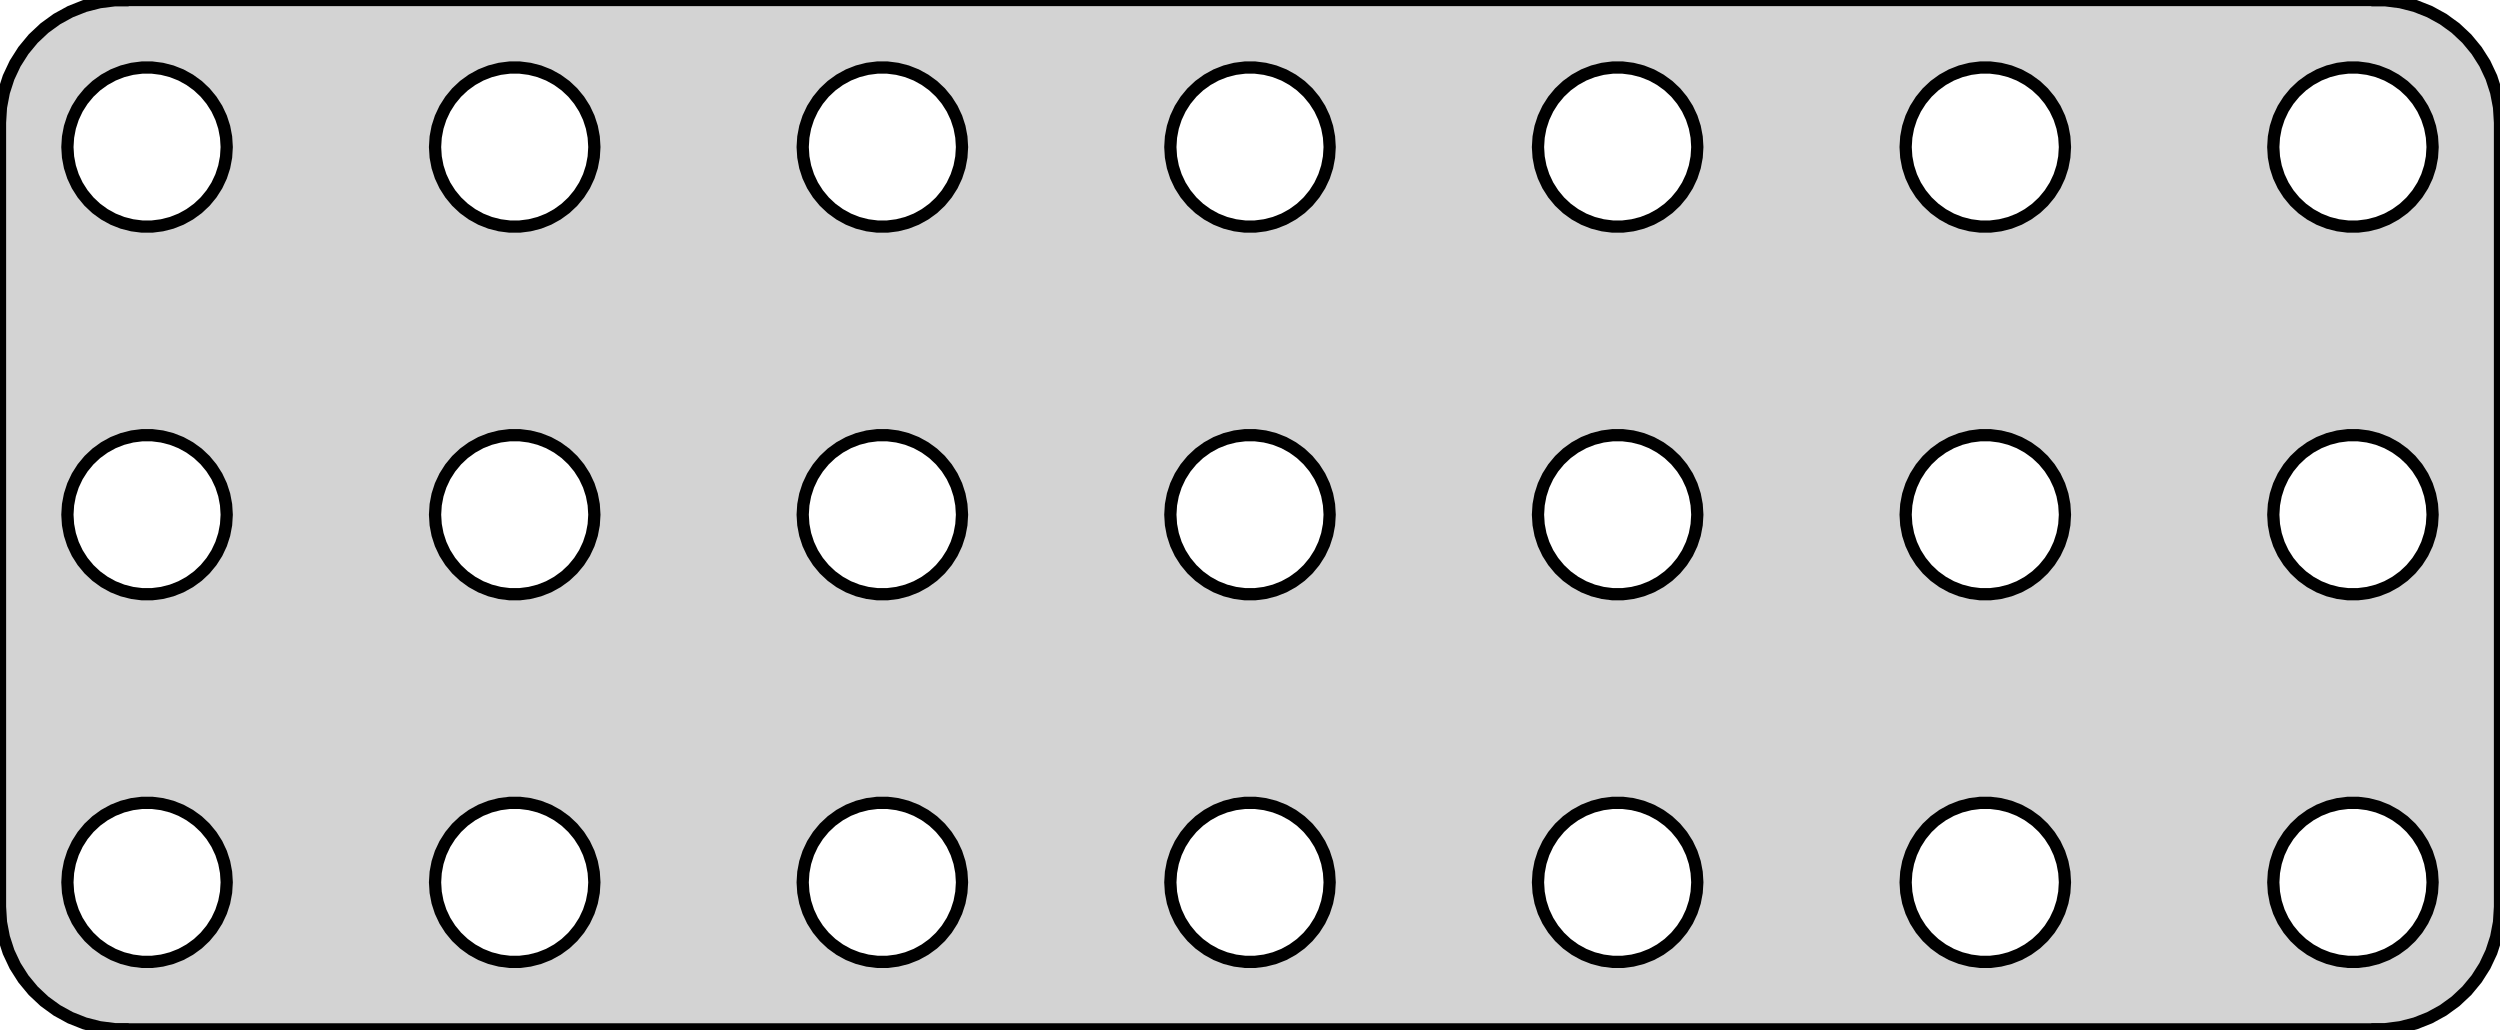
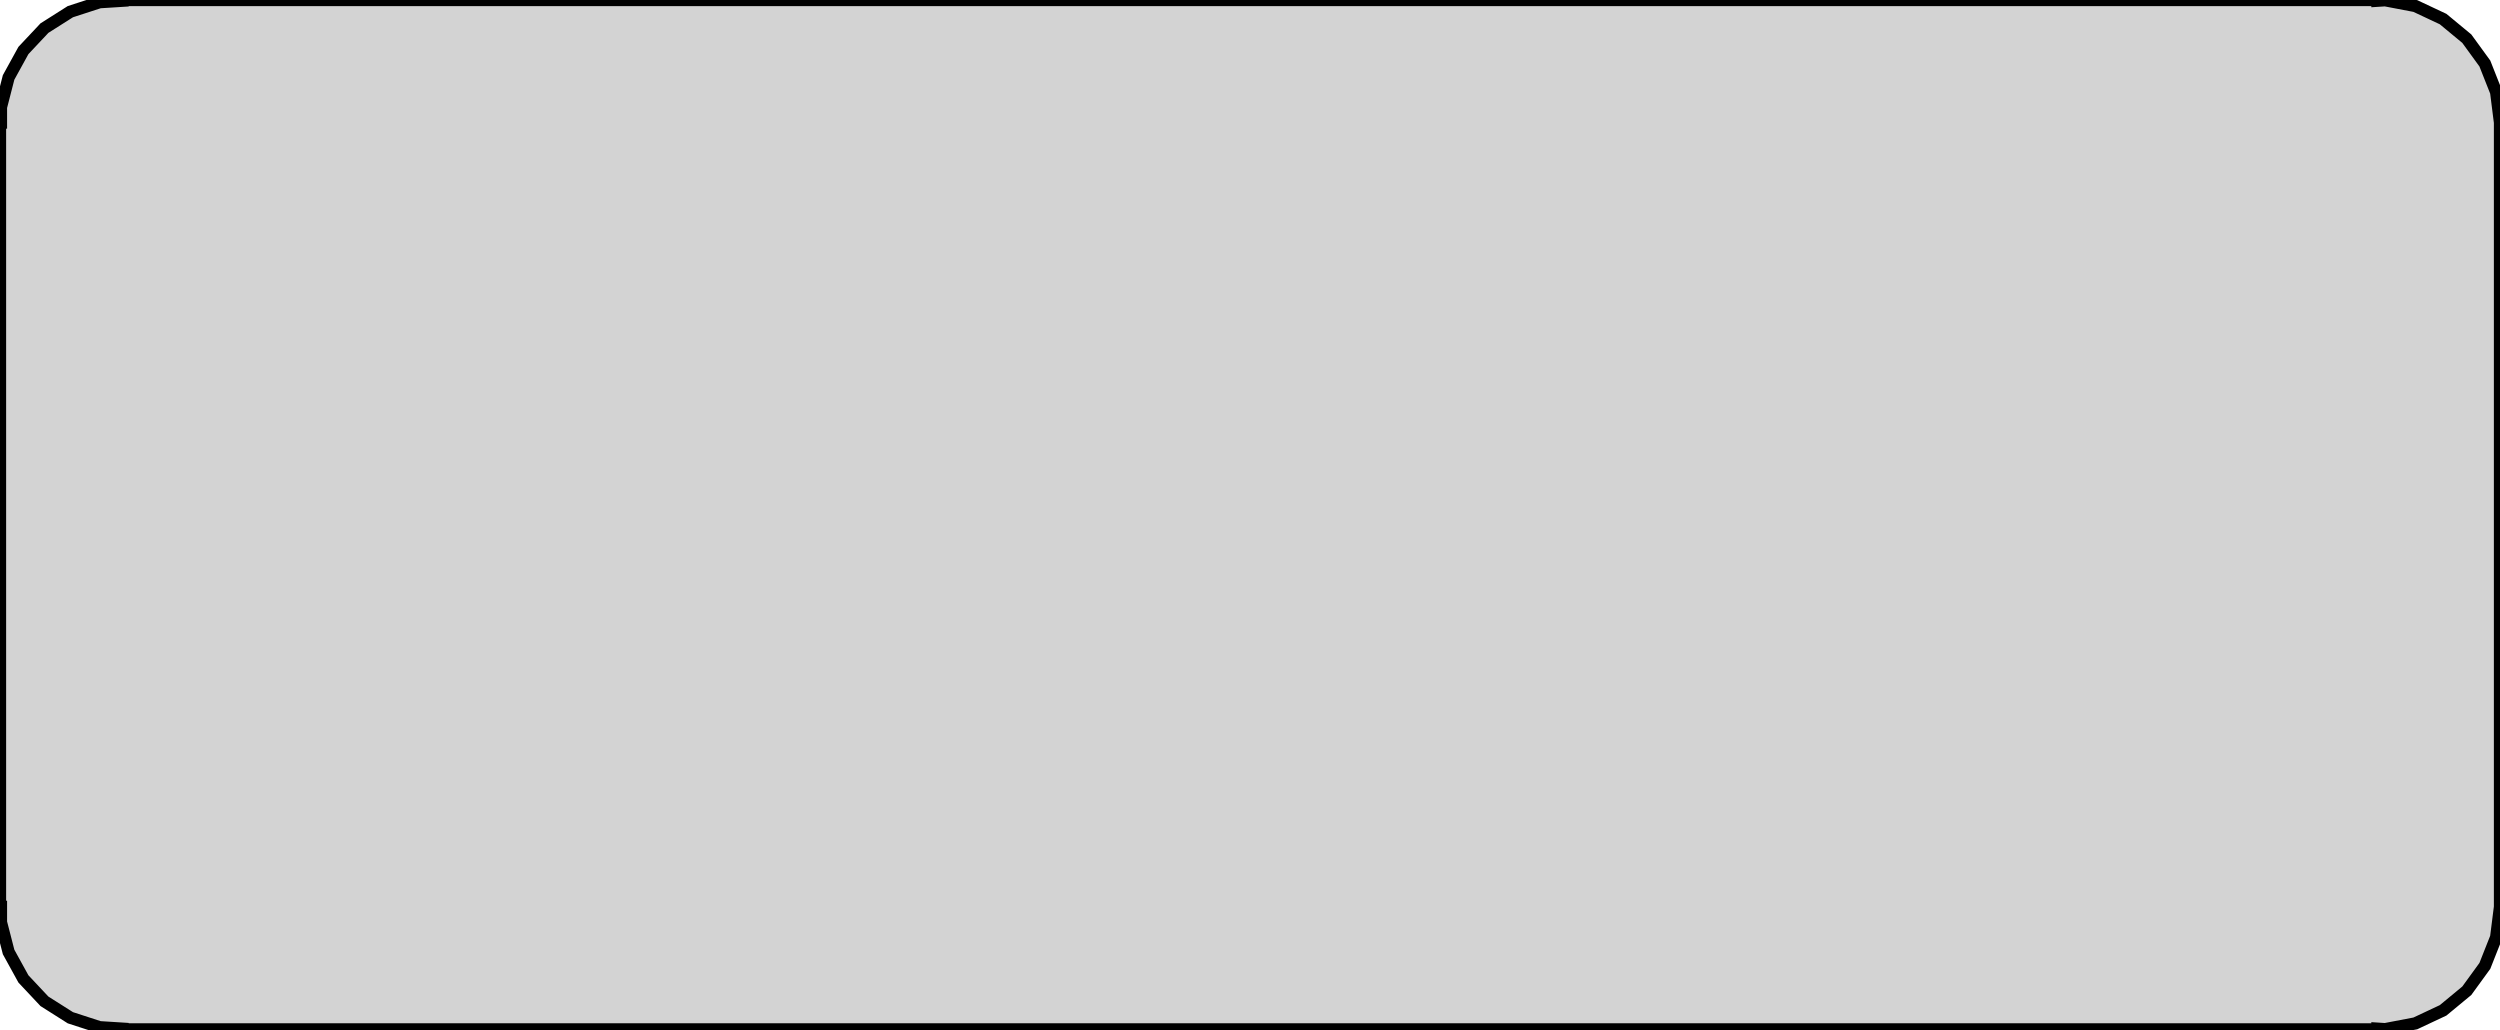
<svg xmlns="http://www.w3.org/2000/svg" width="102mm" height="42mm" viewBox="9 -51 102 42" version="1.1">
-   <path d=" M 106,-9.01 L 106.314,-9.01 L 106.937,-9.089 L 107.545,-9.245 L 108.129,-9.476 L 108.679,-9.778  L 109.187,-10.147 L 109.645,-10.577 L 110.045,-11.061 L 110.382,-11.591 L 110.649,-12.159 L 110.843,-12.757  L 110.961,-13.373 L 111,-14 L 111,-46 L 110.961,-46.627 L 110.843,-47.243 L 110.649,-47.841  L 110.382,-48.409 L 110.045,-48.939 L 109.645,-49.423 L 109.187,-49.853 L 108.679,-50.222 L 108.129,-50.524  L 107.545,-50.755 L 106.937,-50.911 L 106.314,-50.99 L 106,-50.99 L 106,-51 L 14,-51  L 14,-50.99 L 13.686,-50.99 L 13.063,-50.911 L 12.455,-50.755 L 11.871,-50.524 L 11.321,-50.222  L 10.813,-49.853 L 10.355,-49.423 L 9.955,-48.939 L 9.618,-48.409 L 9.351,-47.841 L 9.157,-47.243  L 9.039,-46.627 L 9,-46 L 9,-14 L 9.039,-13.373 L 9.157,-12.757 L 9.351,-12.159  L 9.618,-11.591 L 9.955,-11.061 L 10.355,-10.577 L 10.813,-10.147 L 11.321,-9.778 L 11.871,-9.476  L 12.455,-9.245 L 13.063,-9.089 L 13.686,-9.01 L 14,-9.01 L 14,-9 L 106,-9  z M 14.796,-41.756 L 14.391,-41.808 L 13.996,-41.909 L 13.616,-42.059 L 13.259,-42.256 L 12.928,-42.496  L 12.631,-42.775 L 12.371,-43.09 L 12.152,-43.434 L 11.978,-43.804 L 11.852,-44.192 L 11.776,-44.593  L 11.75,-45 L 11.776,-45.407 L 11.852,-45.808 L 11.978,-46.196 L 12.152,-46.566 L 12.371,-46.91  L 12.631,-47.225 L 12.928,-47.504 L 13.259,-47.744 L 13.616,-47.941 L 13.996,-48.091 L 14.391,-48.192  L 14.796,-48.244 L 15.204,-48.244 L 15.609,-48.192 L 16.004,-48.091 L 16.384,-47.941 L 16.741,-47.744  L 17.072,-47.504 L 17.369,-47.225 L 17.629,-46.91 L 17.848,-46.566 L 18.022,-46.196 L 18.148,-45.808  L 18.224,-45.407 L 18.25,-45 L 18.224,-44.593 L 18.148,-44.192 L 18.022,-43.804 L 17.848,-43.434  L 17.629,-43.09 L 17.369,-42.775 L 17.072,-42.496 L 16.741,-42.256 L 16.384,-42.059 L 16.004,-41.909  L 15.609,-41.808 L 15.204,-41.756 z M 29.796,-41.756 L 29.391,-41.808 L 28.996,-41.909 L 28.616,-42.059 L 28.259,-42.256 L 27.928,-42.496  L 27.631,-42.775 L 27.371,-43.09 L 27.152,-43.434 L 26.978,-43.804 L 26.852,-44.192 L 26.776,-44.593  L 26.75,-45 L 26.776,-45.407 L 26.852,-45.808 L 26.978,-46.196 L 27.152,-46.566 L 27.371,-46.91  L 27.631,-47.225 L 27.928,-47.504 L 28.259,-47.744 L 28.616,-47.941 L 28.996,-48.091 L 29.391,-48.192  L 29.796,-48.244 L 30.204,-48.244 L 30.609,-48.192 L 31.004,-48.091 L 31.384,-47.941 L 31.741,-47.744  L 32.072,-47.504 L 32.369,-47.225 L 32.629,-46.91 L 32.848,-46.566 L 33.022,-46.196 L 33.148,-45.808  L 33.224,-45.407 L 33.25,-45 L 33.224,-44.593 L 33.148,-44.192 L 33.022,-43.804 L 32.848,-43.434  L 32.629,-43.09 L 32.369,-42.775 L 32.072,-42.496 L 31.741,-42.256 L 31.384,-42.059 L 31.004,-41.909  L 30.609,-41.808 L 30.204,-41.756 z M 104.796,-41.756 L 104.391,-41.808 L 103.996,-41.909 L 103.616,-42.059 L 103.259,-42.256 L 102.928,-42.496  L 102.631,-42.775 L 102.371,-43.09 L 102.152,-43.434 L 101.978,-43.804 L 101.852,-44.192 L 101.776,-44.593  L 101.75,-45 L 101.776,-45.407 L 101.852,-45.808 L 101.978,-46.196 L 102.152,-46.566 L 102.371,-46.91  L 102.631,-47.225 L 102.928,-47.504 L 103.259,-47.744 L 103.616,-47.941 L 103.996,-48.091 L 104.391,-48.192  L 104.796,-48.244 L 105.204,-48.244 L 105.609,-48.192 L 106.004,-48.091 L 106.384,-47.941 L 106.741,-47.744  L 107.072,-47.504 L 107.369,-47.225 L 107.629,-46.91 L 107.848,-46.566 L 108.022,-46.196 L 108.148,-45.808  L 108.224,-45.407 L 108.25,-45 L 108.224,-44.593 L 108.148,-44.192 L 108.022,-43.804 L 107.848,-43.434  L 107.629,-43.09 L 107.369,-42.775 L 107.072,-42.496 L 106.741,-42.256 L 106.384,-42.059 L 106.004,-41.909  L 105.609,-41.808 L 105.204,-41.756 z M 44.796,-41.756 L 44.391,-41.808 L 43.996,-41.909 L 43.616,-42.059 L 43.259,-42.256 L 42.928,-42.496  L 42.631,-42.775 L 42.371,-43.09 L 42.152,-43.434 L 41.978,-43.804 L 41.852,-44.192 L 41.776,-44.593  L 41.75,-45 L 41.776,-45.407 L 41.852,-45.808 L 41.978,-46.196 L 42.152,-46.566 L 42.371,-46.91  L 42.631,-47.225 L 42.928,-47.504 L 43.259,-47.744 L 43.616,-47.941 L 43.996,-48.091 L 44.391,-48.192  L 44.796,-48.244 L 45.204,-48.244 L 45.609,-48.192 L 46.004,-48.091 L 46.384,-47.941 L 46.741,-47.744  L 47.072,-47.504 L 47.369,-47.225 L 47.629,-46.91 L 47.848,-46.566 L 48.022,-46.196 L 48.148,-45.808  L 48.224,-45.407 L 48.25,-45 L 48.224,-44.593 L 48.148,-44.192 L 48.022,-43.804 L 47.848,-43.434  L 47.629,-43.09 L 47.369,-42.775 L 47.072,-42.496 L 46.741,-42.256 L 46.384,-42.059 L 46.004,-41.909  L 45.609,-41.808 L 45.204,-41.756 z M 89.796,-41.756 L 89.391,-41.808 L 88.996,-41.909 L 88.616,-42.059 L 88.259,-42.256 L 87.928,-42.496  L 87.631,-42.775 L 87.371,-43.09 L 87.152,-43.434 L 86.978,-43.804 L 86.852,-44.192 L 86.776,-44.593  L 86.75,-45 L 86.776,-45.407 L 86.852,-45.808 L 86.978,-46.196 L 87.152,-46.566 L 87.371,-46.91  L 87.631,-47.225 L 87.928,-47.504 L 88.259,-47.744 L 88.616,-47.941 L 88.996,-48.091 L 89.391,-48.192  L 89.796,-48.244 L 90.204,-48.244 L 90.609,-48.192 L 91.004,-48.091 L 91.384,-47.941 L 91.741,-47.744  L 92.072,-47.504 L 92.369,-47.225 L 92.629,-46.91 L 92.848,-46.566 L 93.022,-46.196 L 93.148,-45.808  L 93.224,-45.407 L 93.25,-45 L 93.224,-44.593 L 93.148,-44.192 L 93.022,-43.804 L 92.848,-43.434  L 92.629,-43.09 L 92.369,-42.775 L 92.072,-42.496 L 91.741,-42.256 L 91.384,-42.059 L 91.004,-41.909  L 90.609,-41.808 L 90.204,-41.756 z M 59.796,-41.756 L 59.391,-41.808 L 58.996,-41.909 L 58.616,-42.059 L 58.259,-42.256 L 57.928,-42.496  L 57.631,-42.775 L 57.371,-43.09 L 57.152,-43.434 L 56.978,-43.804 L 56.852,-44.192 L 56.776,-44.593  L 56.75,-45 L 56.776,-45.407 L 56.852,-45.808 L 56.978,-46.196 L 57.152,-46.566 L 57.371,-46.91  L 57.631,-47.225 L 57.928,-47.504 L 58.259,-47.744 L 58.616,-47.941 L 58.996,-48.091 L 59.391,-48.192  L 59.796,-48.244 L 60.204,-48.244 L 60.609,-48.192 L 61.004,-48.091 L 61.384,-47.941 L 61.741,-47.744  L 62.072,-47.504 L 62.369,-47.225 L 62.629,-46.91 L 62.848,-46.566 L 63.022,-46.196 L 63.148,-45.808  L 63.224,-45.407 L 63.25,-45 L 63.224,-44.593 L 63.148,-44.192 L 63.022,-43.804 L 62.848,-43.434  L 62.629,-43.09 L 62.369,-42.775 L 62.072,-42.496 L 61.741,-42.256 L 61.384,-42.059 L 61.004,-41.909  L 60.609,-41.808 L 60.204,-41.756 z M 74.796,-41.756 L 74.391,-41.808 L 73.996,-41.909 L 73.616,-42.059 L 73.259,-42.256 L 72.928,-42.496  L 72.631,-42.775 L 72.371,-43.09 L 72.152,-43.434 L 71.978,-43.804 L 71.852,-44.192 L 71.776,-44.593  L 71.75,-45 L 71.776,-45.407 L 71.852,-45.808 L 71.978,-46.196 L 72.152,-46.566 L 72.371,-46.91  L 72.631,-47.225 L 72.928,-47.504 L 73.259,-47.744 L 73.616,-47.941 L 73.996,-48.091 L 74.391,-48.192  L 74.796,-48.244 L 75.204,-48.244 L 75.609,-48.192 L 76.004,-48.091 L 76.384,-47.941 L 76.741,-47.744  L 77.072,-47.504 L 77.369,-47.225 L 77.629,-46.91 L 77.848,-46.566 L 78.022,-46.196 L 78.148,-45.808  L 78.224,-45.407 L 78.25,-45 L 78.224,-44.593 L 78.148,-44.192 L 78.022,-43.804 L 77.848,-43.434  L 77.629,-43.09 L 77.369,-42.775 L 77.072,-42.496 L 76.741,-42.256 L 76.384,-42.059 L 76.004,-41.909  L 75.609,-41.808 L 75.204,-41.756 z M 59.796,-26.756 L 59.391,-26.808 L 58.996,-26.909 L 58.616,-27.059 L 58.259,-27.256 L 57.928,-27.496  L 57.631,-27.775 L 57.371,-28.09 L 57.152,-28.434 L 56.978,-28.804 L 56.852,-29.192 L 56.776,-29.593  L 56.75,-30 L 56.776,-30.407 L 56.852,-30.808 L 56.978,-31.196 L 57.152,-31.566 L 57.371,-31.91  L 57.631,-32.225 L 57.928,-32.504 L 58.259,-32.744 L 58.616,-32.941 L 58.996,-33.091 L 59.391,-33.192  L 59.796,-33.244 L 60.204,-33.244 L 60.609,-33.192 L 61.004,-33.091 L 61.384,-32.941 L 61.741,-32.744  L 62.072,-32.504 L 62.369,-32.225 L 62.629,-31.91 L 62.848,-31.566 L 63.022,-31.196 L 63.148,-30.808  L 63.224,-30.407 L 63.25,-30 L 63.224,-29.593 L 63.148,-29.192 L 63.022,-28.804 L 62.848,-28.434  L 62.629,-28.09 L 62.369,-27.775 L 62.072,-27.496 L 61.741,-27.256 L 61.384,-27.059 L 61.004,-26.909  L 60.609,-26.808 L 60.204,-26.756 z M 29.796,-26.756 L 29.391,-26.808 L 28.996,-26.909 L 28.616,-27.059 L 28.259,-27.256 L 27.928,-27.496  L 27.631,-27.775 L 27.371,-28.09 L 27.152,-28.434 L 26.978,-28.804 L 26.852,-29.192 L 26.776,-29.593  L 26.75,-30 L 26.776,-30.407 L 26.852,-30.808 L 26.978,-31.196 L 27.152,-31.566 L 27.371,-31.91  L 27.631,-32.225 L 27.928,-32.504 L 28.259,-32.744 L 28.616,-32.941 L 28.996,-33.091 L 29.391,-33.192  L 29.796,-33.244 L 30.204,-33.244 L 30.609,-33.192 L 31.004,-33.091 L 31.384,-32.941 L 31.741,-32.744  L 32.072,-32.504 L 32.369,-32.225 L 32.629,-31.91 L 32.848,-31.566 L 33.022,-31.196 L 33.148,-30.808  L 33.224,-30.407 L 33.25,-30 L 33.224,-29.593 L 33.148,-29.192 L 33.022,-28.804 L 32.848,-28.434  L 32.629,-28.09 L 32.369,-27.775 L 32.072,-27.496 L 31.741,-27.256 L 31.384,-27.059 L 31.004,-26.909  L 30.609,-26.808 L 30.204,-26.756 z M 44.796,-26.756 L 44.391,-26.808 L 43.996,-26.909 L 43.616,-27.059 L 43.259,-27.256 L 42.928,-27.496  L 42.631,-27.775 L 42.371,-28.09 L 42.152,-28.434 L 41.978,-28.804 L 41.852,-29.192 L 41.776,-29.593  L 41.75,-30 L 41.776,-30.407 L 41.852,-30.808 L 41.978,-31.196 L 42.152,-31.566 L 42.371,-31.91  L 42.631,-32.225 L 42.928,-32.504 L 43.259,-32.744 L 43.616,-32.941 L 43.996,-33.091 L 44.391,-33.192  L 44.796,-33.244 L 45.204,-33.244 L 45.609,-33.192 L 46.004,-33.091 L 46.384,-32.941 L 46.741,-32.744  L 47.072,-32.504 L 47.369,-32.225 L 47.629,-31.91 L 47.848,-31.566 L 48.022,-31.196 L 48.148,-30.808  L 48.224,-30.407 L 48.25,-30 L 48.224,-29.593 L 48.148,-29.192 L 48.022,-28.804 L 47.848,-28.434  L 47.629,-28.09 L 47.369,-27.775 L 47.072,-27.496 L 46.741,-27.256 L 46.384,-27.059 L 46.004,-26.909  L 45.609,-26.808 L 45.204,-26.756 z M 89.796,-26.756 L 89.391,-26.808 L 88.996,-26.909 L 88.616,-27.059 L 88.259,-27.256 L 87.928,-27.496  L 87.631,-27.775 L 87.371,-28.09 L 87.152,-28.434 L 86.978,-28.804 L 86.852,-29.192 L 86.776,-29.593  L 86.75,-30 L 86.776,-30.407 L 86.852,-30.808 L 86.978,-31.196 L 87.152,-31.566 L 87.371,-31.91  L 87.631,-32.225 L 87.928,-32.504 L 88.259,-32.744 L 88.616,-32.941 L 88.996,-33.091 L 89.391,-33.192  L 89.796,-33.244 L 90.204,-33.244 L 90.609,-33.192 L 91.004,-33.091 L 91.384,-32.941 L 91.741,-32.744  L 92.072,-32.504 L 92.369,-32.225 L 92.629,-31.91 L 92.848,-31.566 L 93.022,-31.196 L 93.148,-30.808  L 93.224,-30.407 L 93.25,-30 L 93.224,-29.593 L 93.148,-29.192 L 93.022,-28.804 L 92.848,-28.434  L 92.629,-28.09 L 92.369,-27.775 L 92.072,-27.496 L 91.741,-27.256 L 91.384,-27.059 L 91.004,-26.909  L 90.609,-26.808 L 90.204,-26.756 z M 104.796,-26.756 L 104.391,-26.808 L 103.996,-26.909 L 103.616,-27.059 L 103.259,-27.256 L 102.928,-27.496  L 102.631,-27.775 L 102.371,-28.09 L 102.152,-28.434 L 101.978,-28.804 L 101.852,-29.192 L 101.776,-29.593  L 101.75,-30 L 101.776,-30.407 L 101.852,-30.808 L 101.978,-31.196 L 102.152,-31.566 L 102.371,-31.91  L 102.631,-32.225 L 102.928,-32.504 L 103.259,-32.744 L 103.616,-32.941 L 103.996,-33.091 L 104.391,-33.192  L 104.796,-33.244 L 105.204,-33.244 L 105.609,-33.192 L 106.004,-33.091 L 106.384,-32.941 L 106.741,-32.744  L 107.072,-32.504 L 107.369,-32.225 L 107.629,-31.91 L 107.848,-31.566 L 108.022,-31.196 L 108.148,-30.808  L 108.224,-30.407 L 108.25,-30 L 108.224,-29.593 L 108.148,-29.192 L 108.022,-28.804 L 107.848,-28.434  L 107.629,-28.09 L 107.369,-27.775 L 107.072,-27.496 L 106.741,-27.256 L 106.384,-27.059 L 106.004,-26.909  L 105.609,-26.808 L 105.204,-26.756 z M 14.796,-26.756 L 14.391,-26.808 L 13.996,-26.909 L 13.616,-27.059 L 13.259,-27.256 L 12.928,-27.496  L 12.631,-27.775 L 12.371,-28.09 L 12.152,-28.434 L 11.978,-28.804 L 11.852,-29.192 L 11.776,-29.593  L 11.75,-30 L 11.776,-30.407 L 11.852,-30.808 L 11.978,-31.196 L 12.152,-31.566 L 12.371,-31.91  L 12.631,-32.225 L 12.928,-32.504 L 13.259,-32.744 L 13.616,-32.941 L 13.996,-33.091 L 14.391,-33.192  L 14.796,-33.244 L 15.204,-33.244 L 15.609,-33.192 L 16.004,-33.091 L 16.384,-32.941 L 16.741,-32.744  L 17.072,-32.504 L 17.369,-32.225 L 17.629,-31.91 L 17.848,-31.566 L 18.022,-31.196 L 18.148,-30.808  L 18.224,-30.407 L 18.25,-30 L 18.224,-29.593 L 18.148,-29.192 L 18.022,-28.804 L 17.848,-28.434  L 17.629,-28.09 L 17.369,-27.775 L 17.072,-27.496 L 16.741,-27.256 L 16.384,-27.059 L 16.004,-26.909  L 15.609,-26.808 L 15.204,-26.756 z M 74.796,-26.756 L 74.391,-26.808 L 73.996,-26.909 L 73.616,-27.059 L 73.259,-27.256 L 72.928,-27.496  L 72.631,-27.775 L 72.371,-28.09 L 72.152,-28.434 L 71.978,-28.804 L 71.852,-29.192 L 71.776,-29.593  L 71.75,-30 L 71.776,-30.407 L 71.852,-30.808 L 71.978,-31.196 L 72.152,-31.566 L 72.371,-31.91  L 72.631,-32.225 L 72.928,-32.504 L 73.259,-32.744 L 73.616,-32.941 L 73.996,-33.091 L 74.391,-33.192  L 74.796,-33.244 L 75.204,-33.244 L 75.609,-33.192 L 76.004,-33.091 L 76.384,-32.941 L 76.741,-32.744  L 77.072,-32.504 L 77.369,-32.225 L 77.629,-31.91 L 77.848,-31.566 L 78.022,-31.196 L 78.148,-30.808  L 78.224,-30.407 L 78.25,-30 L 78.224,-29.593 L 78.148,-29.192 L 78.022,-28.804 L 77.848,-28.434  L 77.629,-28.09 L 77.369,-27.775 L 77.072,-27.496 L 76.741,-27.256 L 76.384,-27.059 L 76.004,-26.909  L 75.609,-26.808 L 75.204,-26.756 z M 59.796,-11.756 L 59.391,-11.808 L 58.996,-11.909 L 58.616,-12.059 L 58.259,-12.256 L 57.928,-12.496  L 57.631,-12.775 L 57.371,-13.09 L 57.152,-13.434 L 56.978,-13.804 L 56.852,-14.192 L 56.776,-14.593  L 56.75,-15 L 56.776,-15.407 L 56.852,-15.808 L 56.978,-16.196 L 57.152,-16.566 L 57.371,-16.91  L 57.631,-17.225 L 57.928,-17.504 L 58.259,-17.744 L 58.616,-17.941 L 58.996,-18.091 L 59.391,-18.192  L 59.796,-18.244 L 60.204,-18.244 L 60.609,-18.192 L 61.004,-18.091 L 61.384,-17.941 L 61.741,-17.744  L 62.072,-17.504 L 62.369,-17.225 L 62.629,-16.91 L 62.848,-16.566 L 63.022,-16.196 L 63.148,-15.808  L 63.224,-15.407 L 63.25,-15 L 63.224,-14.593 L 63.148,-14.192 L 63.022,-13.804 L 62.848,-13.434  L 62.629,-13.09 L 62.369,-12.775 L 62.072,-12.496 L 61.741,-12.256 L 61.384,-12.059 L 61.004,-11.909  L 60.609,-11.808 L 60.204,-11.756 z M 44.796,-11.756 L 44.391,-11.808 L 43.996,-11.909 L 43.616,-12.059 L 43.259,-12.256 L 42.928,-12.496  L 42.631,-12.775 L 42.371,-13.09 L 42.152,-13.434 L 41.978,-13.804 L 41.852,-14.192 L 41.776,-14.593  L 41.75,-15 L 41.776,-15.407 L 41.852,-15.808 L 41.978,-16.196 L 42.152,-16.566 L 42.371,-16.91  L 42.631,-17.225 L 42.928,-17.504 L 43.259,-17.744 L 43.616,-17.941 L 43.996,-18.091 L 44.391,-18.192  L 44.796,-18.244 L 45.204,-18.244 L 45.609,-18.192 L 46.004,-18.091 L 46.384,-17.941 L 46.741,-17.744  L 47.072,-17.504 L 47.369,-17.225 L 47.629,-16.91 L 47.848,-16.566 L 48.022,-16.196 L 48.148,-15.808  L 48.224,-15.407 L 48.25,-15 L 48.224,-14.593 L 48.148,-14.192 L 48.022,-13.804 L 47.848,-13.434  L 47.629,-13.09 L 47.369,-12.775 L 47.072,-12.496 L 46.741,-12.256 L 46.384,-12.059 L 46.004,-11.909  L 45.609,-11.808 L 45.204,-11.756 z M 74.796,-11.756 L 74.391,-11.808 L 73.996,-11.909 L 73.616,-12.059 L 73.259,-12.256 L 72.928,-12.496  L 72.631,-12.775 L 72.371,-13.09 L 72.152,-13.434 L 71.978,-13.804 L 71.852,-14.192 L 71.776,-14.593  L 71.75,-15 L 71.776,-15.407 L 71.852,-15.808 L 71.978,-16.196 L 72.152,-16.566 L 72.371,-16.91  L 72.631,-17.225 L 72.928,-17.504 L 73.259,-17.744 L 73.616,-17.941 L 73.996,-18.091 L 74.391,-18.192  L 74.796,-18.244 L 75.204,-18.244 L 75.609,-18.192 L 76.004,-18.091 L 76.384,-17.941 L 76.741,-17.744  L 77.072,-17.504 L 77.369,-17.225 L 77.629,-16.91 L 77.848,-16.566 L 78.022,-16.196 L 78.148,-15.808  L 78.224,-15.407 L 78.25,-15 L 78.224,-14.593 L 78.148,-14.192 L 78.022,-13.804 L 77.848,-13.434  L 77.629,-13.09 L 77.369,-12.775 L 77.072,-12.496 L 76.741,-12.256 L 76.384,-12.059 L 76.004,-11.909  L 75.609,-11.808 L 75.204,-11.756 z M 29.796,-11.756 L 29.391,-11.808 L 28.996,-11.909 L 28.616,-12.059 L 28.259,-12.256 L 27.928,-12.496  L 27.631,-12.775 L 27.371,-13.09 L 27.152,-13.434 L 26.978,-13.804 L 26.852,-14.192 L 26.776,-14.593  L 26.75,-15 L 26.776,-15.407 L 26.852,-15.808 L 26.978,-16.196 L 27.152,-16.566 L 27.371,-16.91  L 27.631,-17.225 L 27.928,-17.504 L 28.259,-17.744 L 28.616,-17.941 L 28.996,-18.091 L 29.391,-18.192  L 29.796,-18.244 L 30.204,-18.244 L 30.609,-18.192 L 31.004,-18.091 L 31.384,-17.941 L 31.741,-17.744  L 32.072,-17.504 L 32.369,-17.225 L 32.629,-16.91 L 32.848,-16.566 L 33.022,-16.196 L 33.148,-15.808  L 33.224,-15.407 L 33.25,-15 L 33.224,-14.593 L 33.148,-14.192 L 33.022,-13.804 L 32.848,-13.434  L 32.629,-13.09 L 32.369,-12.775 L 32.072,-12.496 L 31.741,-12.256 L 31.384,-12.059 L 31.004,-11.909  L 30.609,-11.808 L 30.204,-11.756 z M 89.796,-11.756 L 89.391,-11.808 L 88.996,-11.909 L 88.616,-12.059 L 88.259,-12.256 L 87.928,-12.496  L 87.631,-12.775 L 87.371,-13.09 L 87.152,-13.434 L 86.978,-13.804 L 86.852,-14.192 L 86.776,-14.593  L 86.75,-15 L 86.776,-15.407 L 86.852,-15.808 L 86.978,-16.196 L 87.152,-16.566 L 87.371,-16.91  L 87.631,-17.225 L 87.928,-17.504 L 88.259,-17.744 L 88.616,-17.941 L 88.996,-18.091 L 89.391,-18.192  L 89.796,-18.244 L 90.204,-18.244 L 90.609,-18.192 L 91.004,-18.091 L 91.384,-17.941 L 91.741,-17.744  L 92.072,-17.504 L 92.369,-17.225 L 92.629,-16.91 L 92.848,-16.566 L 93.022,-16.196 L 93.148,-15.808  L 93.224,-15.407 L 93.25,-15 L 93.224,-14.593 L 93.148,-14.192 L 93.022,-13.804 L 92.848,-13.434  L 92.629,-13.09 L 92.369,-12.775 L 92.072,-12.496 L 91.741,-12.256 L 91.384,-12.059 L 91.004,-11.909  L 90.609,-11.808 L 90.204,-11.756 z M 14.796,-11.756 L 14.391,-11.808 L 13.996,-11.909 L 13.616,-12.059 L 13.259,-12.256 L 12.928,-12.496  L 12.631,-12.775 L 12.371,-13.09 L 12.152,-13.434 L 11.978,-13.804 L 11.852,-14.192 L 11.776,-14.593  L 11.75,-15 L 11.776,-15.407 L 11.852,-15.808 L 11.978,-16.196 L 12.152,-16.566 L 12.371,-16.91  L 12.631,-17.225 L 12.928,-17.504 L 13.259,-17.744 L 13.616,-17.941 L 13.996,-18.091 L 14.391,-18.192  L 14.796,-18.244 L 15.204,-18.244 L 15.609,-18.192 L 16.004,-18.091 L 16.384,-17.941 L 16.741,-17.744  L 17.072,-17.504 L 17.369,-17.225 L 17.629,-16.91 L 17.848,-16.566 L 18.022,-16.196 L 18.148,-15.808  L 18.224,-15.407 L 18.25,-15 L 18.224,-14.593 L 18.148,-14.192 L 18.022,-13.804 L 17.848,-13.434  L 17.629,-13.09 L 17.369,-12.775 L 17.072,-12.496 L 16.741,-12.256 L 16.384,-12.059 L 16.004,-11.909  L 15.609,-11.808 L 15.204,-11.756 z M 104.796,-11.756 L 104.391,-11.808 L 103.996,-11.909 L 103.616,-12.059 L 103.259,-12.256 L 102.928,-12.496  L 102.631,-12.775 L 102.371,-13.09 L 102.152,-13.434 L 101.978,-13.804 L 101.852,-14.192 L 101.776,-14.593  L 101.75,-15 L 101.776,-15.407 L 101.852,-15.808 L 101.978,-16.196 L 102.152,-16.566 L 102.371,-16.91  L 102.631,-17.225 L 102.928,-17.504 L 103.259,-17.744 L 103.616,-17.941 L 103.996,-18.091 L 104.391,-18.192  L 104.796,-18.244 L 105.204,-18.244 L 105.609,-18.192 L 106.004,-18.091 L 106.384,-17.941 L 106.741,-17.744  L 107.072,-17.504 L 107.369,-17.225 L 107.629,-16.91 L 107.848,-16.566 L 108.022,-16.196 L 108.148,-15.808  L 108.224,-15.407 L 108.25,-15 L 108.224,-14.593 L 108.148,-14.192 L 108.022,-13.804 L 107.848,-13.434  L 107.629,-13.09 L 107.369,-12.775 L 107.072,-12.496 L 106.741,-12.256 L 106.384,-12.059 L 106.004,-11.909  L 105.609,-11.808 L 105.204,-11.756 z " stroke="black" fill="lightgray" stroke-width="0.5" />
+   <path d=" M 106,-9.03 L 106.314,-9.01 L 107.545,-9.245 L 108.679,-9.778 L 109.645,-10.577 L 110.382,-11.591  L 110.843,-12.757 L 111,-14 L 111,-46 L 110.843,-47.243 L 110.382,-48.409 L 109.645,-49.423  L 108.679,-50.222 L 107.545,-50.755 L 106.314,-50.99 L 106,-50.97 L 106,-51 L 14,-51  L 14,-50.97 L 13.063,-50.911 L 11.871,-50.524 L 10.813,-49.853 L 9.955,-48.939 L 9.351,-47.841  L 9.039,-46.627 L 9.039,-46 L 9,-46 L 9,-14 L 9.039,-14 L 9.039,-13.373  L 9.351,-12.159 L 9.955,-11.061 L 10.813,-10.147 L 11.871,-9.476 L 13.063,-9.089 L 14,-9.03  L 14,-9 L 106,-9 z " stroke="black" fill="lightgray" stroke-width="0.5" />
</svg>
